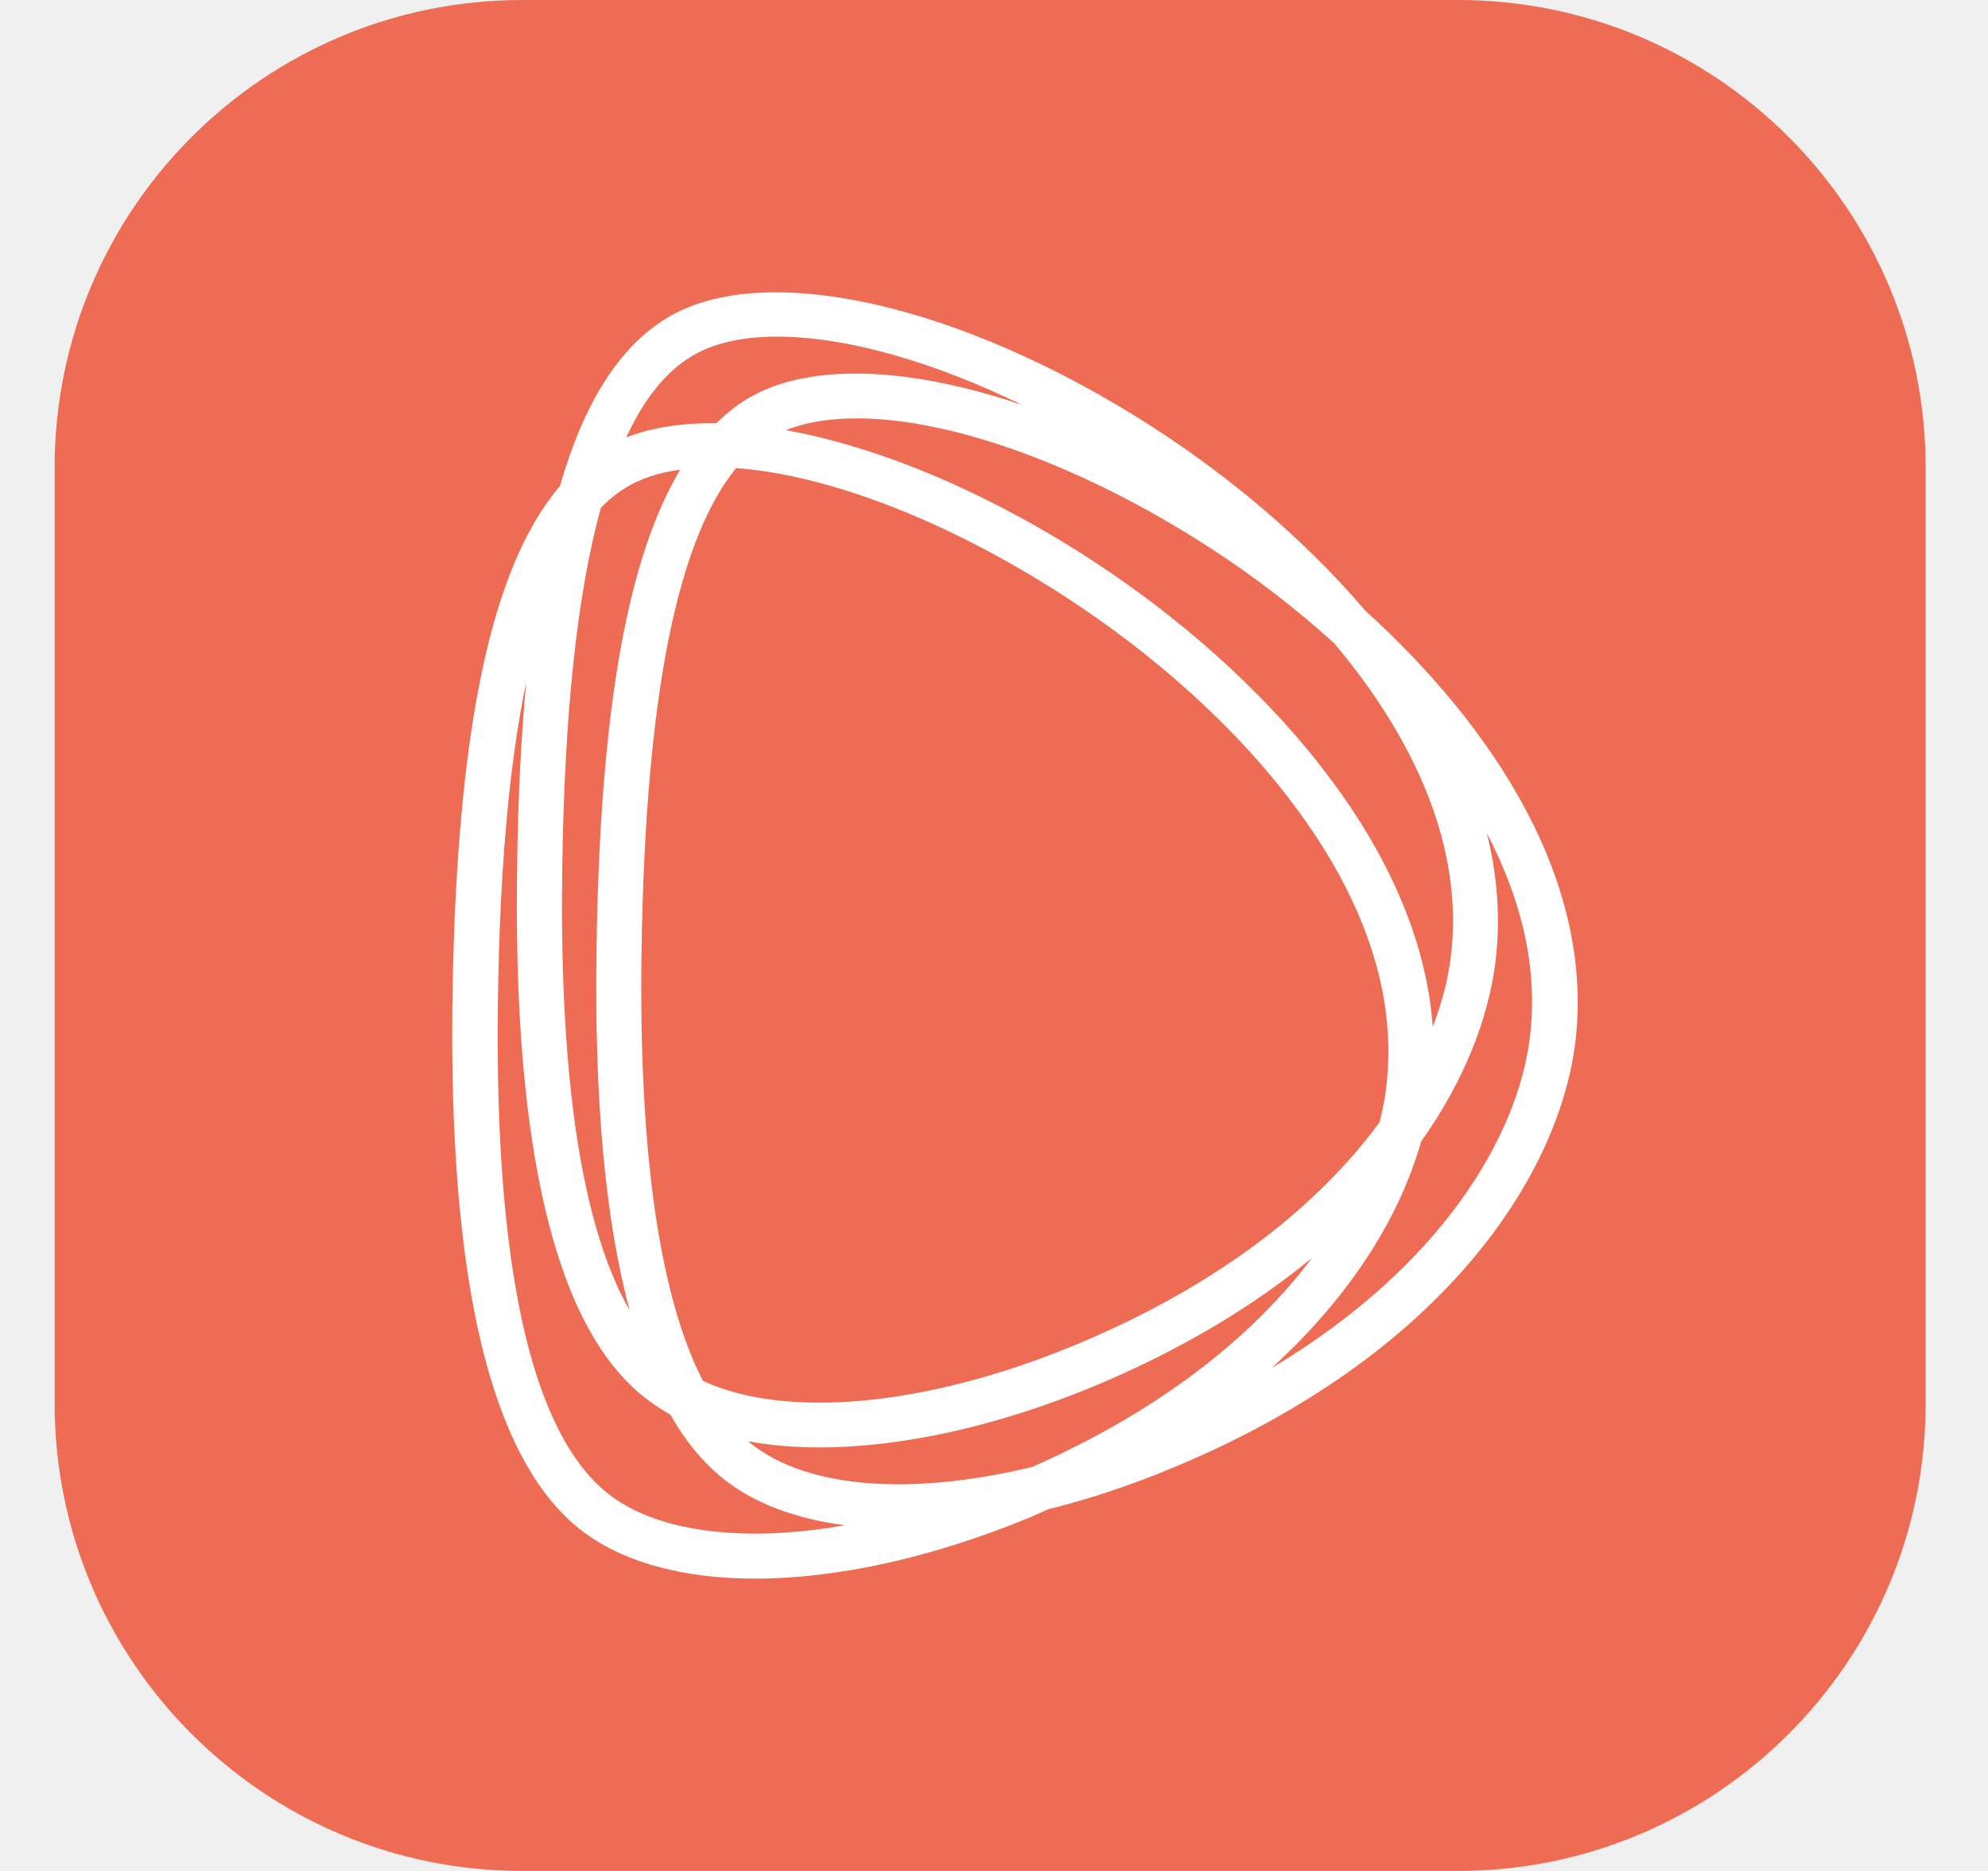
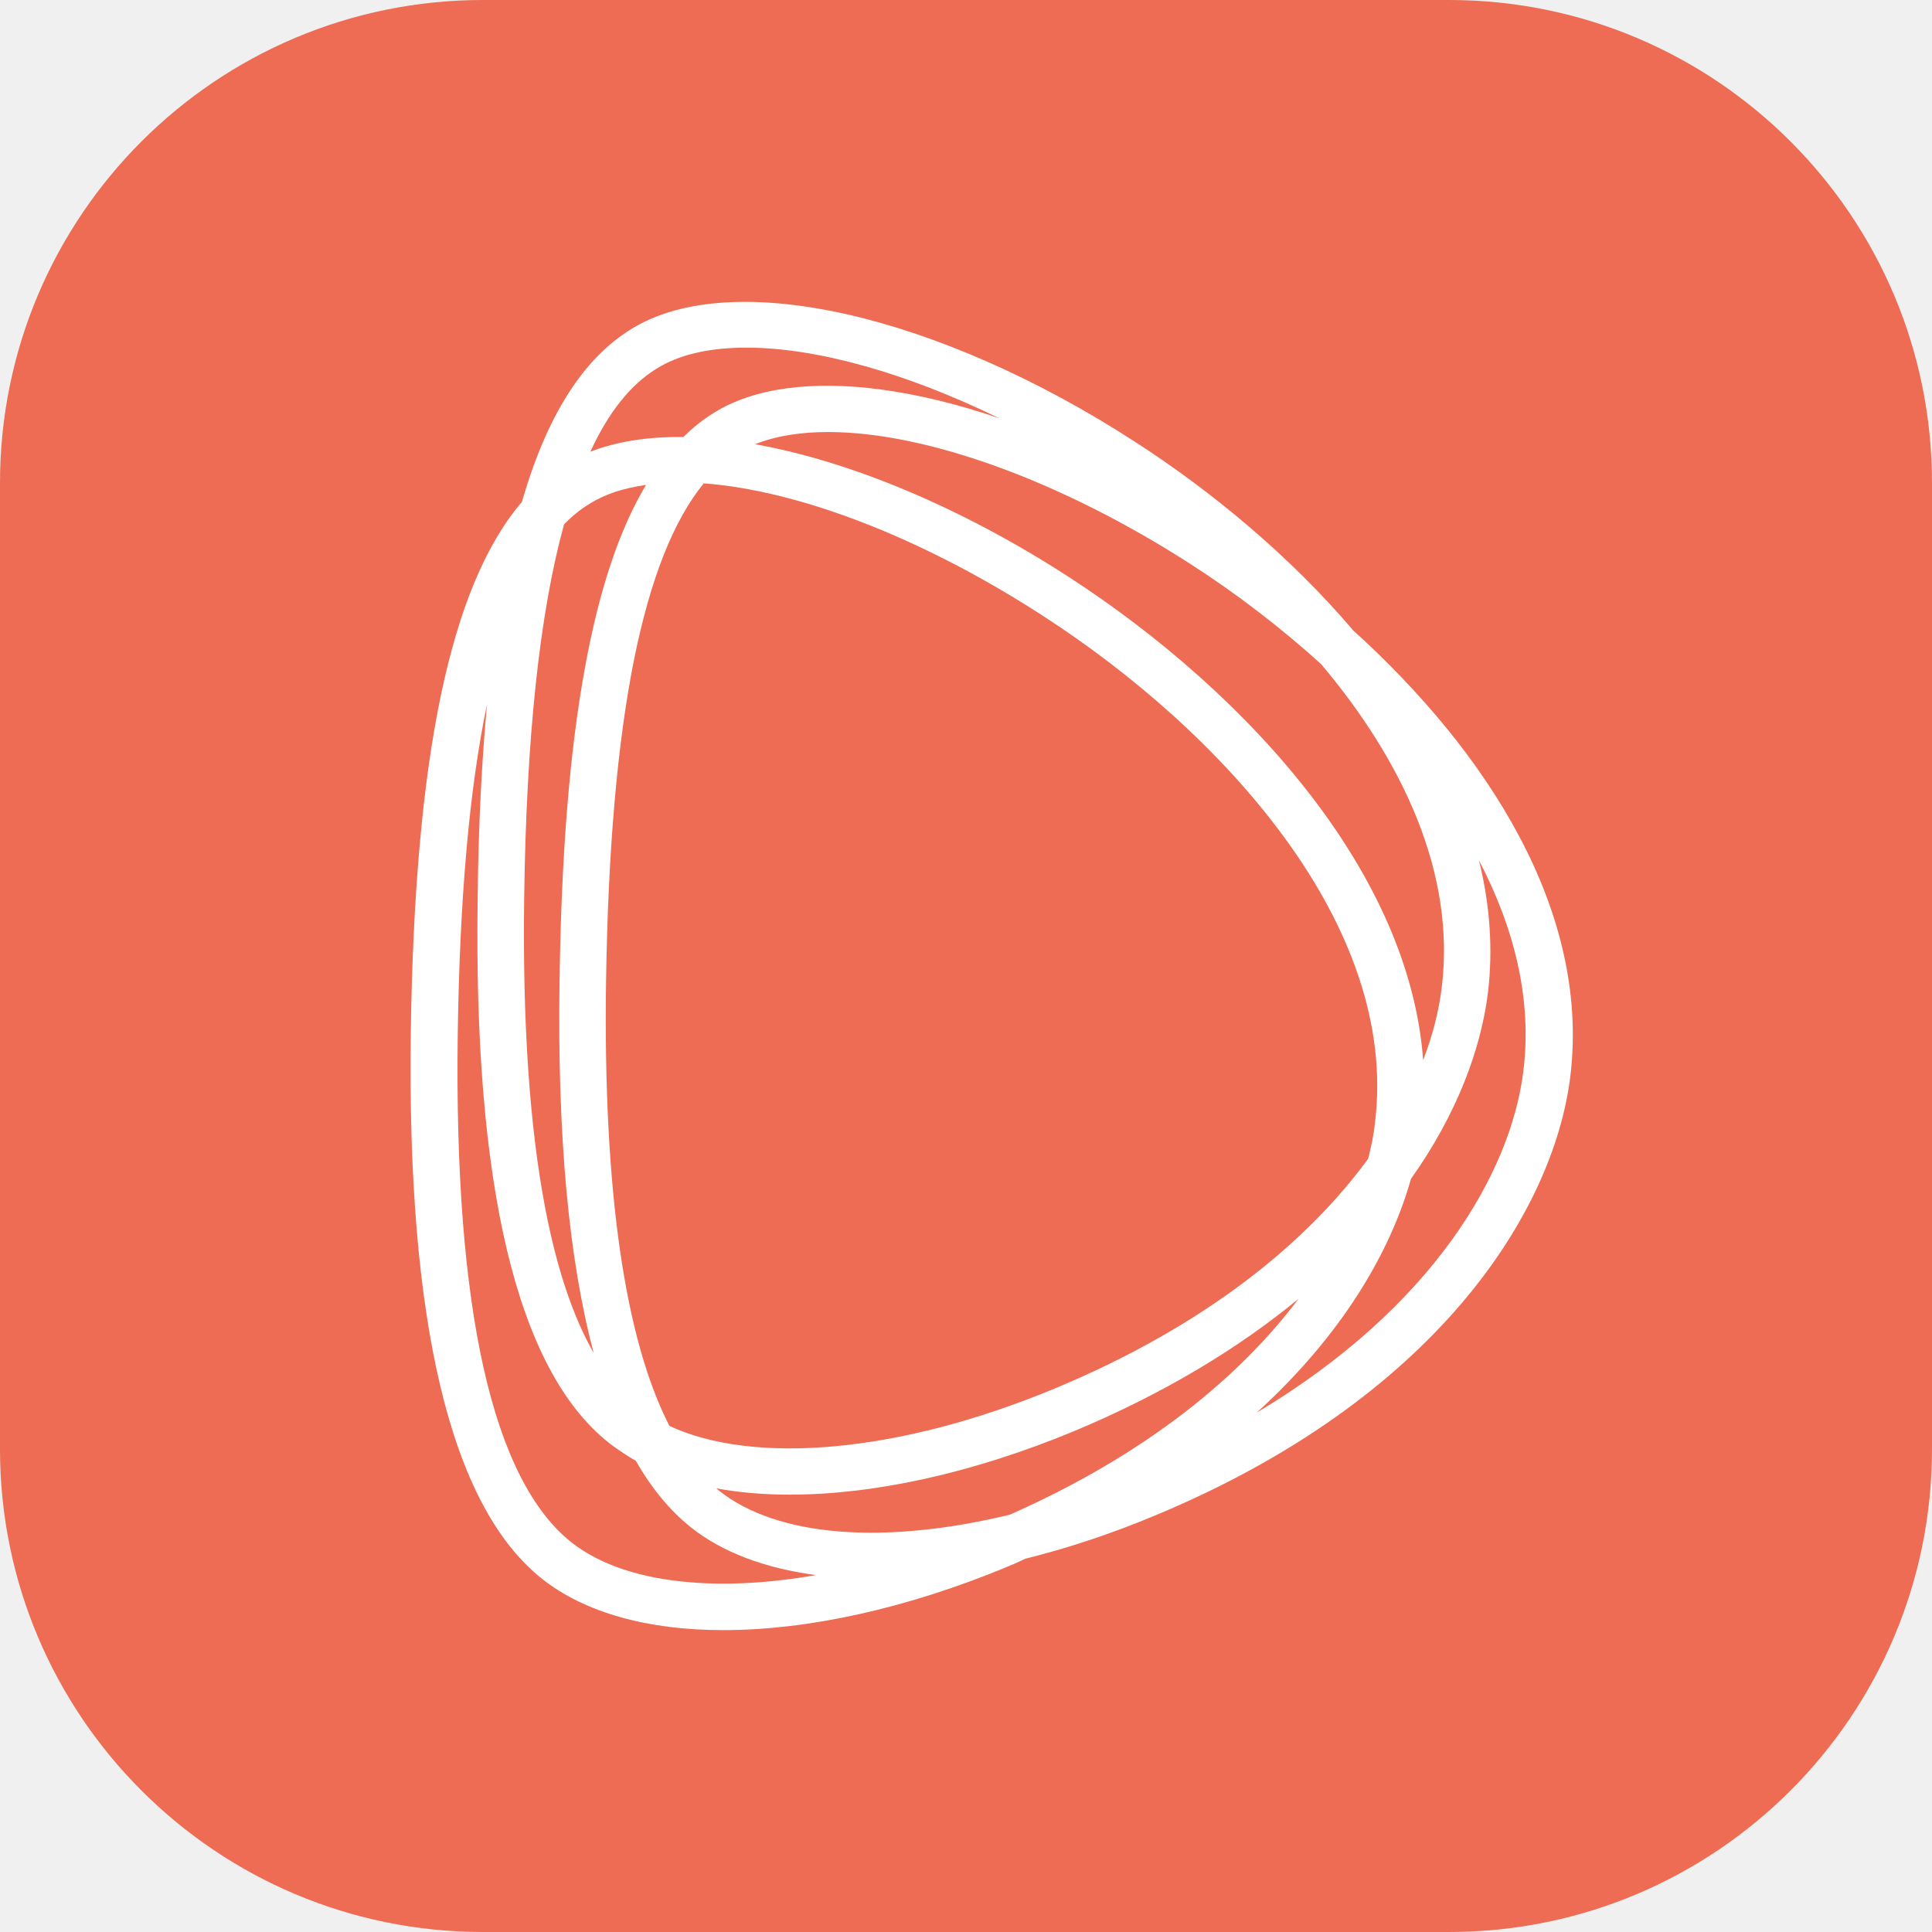
- <svg xmlns="http://www.w3.org/2000/svg" width="17" height="16" viewBox="0 0 17 16" fill="none">
+ <svg xmlns="http://www.w3.org/2000/svg" width="16" height="16" viewBox="0 0 16 16" fill="none">
  <g clip-path="url(#clip0_1740_9230)">
-     <rect x="0.467" width="16" height="16" rx="4" fill="#ED6C53" />
-     <path fill-rule="evenodd" clip-rule="evenodd" d="M8.798 12.98C7.975 13.319 7.165 13.5 6.456 13.5C5.83 13.5 5.309 13.355 4.957 13.076C4.572 12.771 4.293 12.233 4.113 11.481C3.934 10.727 3.853 9.75 3.869 8.556C3.885 7.414 3.966 6.487 4.118 5.759C4.268 5.038 4.489 4.508 4.788 4.157C4.993 3.448 5.29 2.974 5.694 2.725C6.115 2.464 6.756 2.439 7.486 2.604C8.218 2.771 9.051 3.131 9.864 3.657C10.506 4.071 11.152 4.608 11.674 5.221C12.769 6.214 13.641 7.537 13.47 8.921C13.328 10.052 12.347 11.59 10.027 12.553C9.665 12.704 9.304 12.823 8.956 12.909L8.955 12.91L8.944 12.915C8.921 12.925 8.898 12.936 8.875 12.947C8.849 12.958 8.824 12.969 8.798 12.98ZM11.22 10.757C10.727 11.163 10.109 11.541 9.348 11.858C8.525 12.197 7.715 12.378 7.006 12.378C6.789 12.378 6.586 12.36 6.398 12.326L6.426 12.349C6.665 12.537 7.005 12.65 7.418 12.683C7.629 12.7 7.857 12.696 8.1 12.671C8.332 12.648 8.577 12.605 8.83 12.544C9.969 12.04 10.739 11.397 11.22 10.757ZM11.83 9.45C11.841 9.398 11.848 9.348 11.854 9.299C11.955 8.48 11.639 7.67 11.108 6.943C10.579 6.215 9.839 5.575 9.104 5.1C8.092 4.444 7.071 4.06 6.295 4.003C6.046 4.308 5.853 4.791 5.717 5.467C5.579 6.158 5.502 7.044 5.486 8.134C5.461 9.862 5.641 11.088 6.011 11.809C6.358 11.97 6.828 12.027 7.373 11.978C7.927 11.928 8.554 11.768 9.202 11.499C10.463 10.974 11.296 10.281 11.797 9.597C11.81 9.547 11.821 9.498 11.83 9.45ZM6.721 3.679C7.503 3.819 8.421 4.198 9.314 4.776C10.047 5.25 10.787 5.884 11.341 6.613C11.843 7.271 12.196 8.01 12.252 8.78C12.334 8.569 12.384 8.366 12.407 8.177C12.522 7.235 12.084 6.301 11.408 5.5C11.068 5.192 10.704 4.915 10.339 4.68C9.269 3.988 8.144 3.578 7.327 3.578C7.216 3.578 7.113 3.585 7.018 3.6C6.908 3.617 6.809 3.643 6.721 3.679ZM5.349 4.172C5.275 4.217 5.204 4.275 5.138 4.343C4.935 5.081 4.825 6.108 4.808 7.435C4.793 8.472 4.852 9.332 4.982 10.009C5.079 10.509 5.213 10.908 5.384 11.205C5.176 10.432 5.082 9.405 5.101 8.129C5.115 7.086 5.184 6.222 5.311 5.526C5.428 4.887 5.595 4.386 5.817 4.016C5.723 4.029 5.636 4.049 5.557 4.075C5.481 4.101 5.411 4.133 5.349 4.172ZM8.743 3.464C7.974 3.089 7.231 2.879 6.649 2.879C6.333 2.879 6.084 2.939 5.903 3.054C5.693 3.183 5.508 3.41 5.355 3.741C5.575 3.655 5.837 3.616 6.126 3.619C6.205 3.542 6.285 3.476 6.376 3.42C6.715 3.208 7.2 3.152 7.758 3.225C8.065 3.266 8.397 3.346 8.743 3.464ZM5.682 12.068L5.663 12.056L5.627 12.033C5.587 12.007 5.549 11.979 5.512 11.951L5.511 11.95C5.125 11.645 4.845 11.108 4.666 10.355C4.486 9.601 4.404 8.624 4.422 7.43C4.429 6.843 4.455 6.311 4.5 5.834C4.354 6.533 4.273 7.437 4.258 8.557C4.242 9.702 4.314 10.628 4.473 11.334C4.632 12.04 4.877 12.517 5.198 12.772C5.434 12.959 5.773 13.071 6.184 13.104C6.495 13.13 6.846 13.11 7.224 13.044C6.804 12.988 6.45 12.857 6.189 12.649C6.014 12.51 5.862 12.326 5.733 12.098C5.716 12.088 5.699 12.078 5.682 12.068ZM12.714 7.125C12.804 7.484 12.834 7.853 12.788 8.226C12.73 8.692 12.532 9.228 12.152 9.763C11.98 10.375 11.574 11.063 10.873 11.7C12.337 10.825 12.978 9.71 13.082 8.876C13.157 8.28 13.008 7.685 12.714 7.125Z" fill="white" />
+     <rect width="16" height="16" rx="4" fill="#ED6C53" />
+     <path fill-rule="evenodd" clip-rule="evenodd" d="M8.331 12.98C7.509 13.319 6.698 13.5 5.989 13.5C5.364 13.5 4.843 13.355 4.49 13.076C4.105 12.771 3.826 12.233 3.647 11.481C3.467 10.727 3.386 9.75 3.402 8.556C3.418 7.414 3.499 6.487 3.651 5.759C3.802 5.038 4.022 4.508 4.322 4.157C4.527 3.448 4.824 2.974 5.228 2.725C5.648 2.464 6.289 2.439 7.019 2.604C7.751 2.771 8.584 3.131 9.397 3.657C10.039 4.071 10.685 4.608 11.207 5.221C12.303 6.214 13.175 7.537 13.004 8.921C12.861 10.052 11.881 11.59 9.56 12.553C9.199 12.704 8.837 12.823 8.49 12.909L8.488 12.91L8.478 12.915C8.455 12.925 8.432 12.936 8.408 12.947C8.383 12.958 8.357 12.969 8.331 12.98ZM10.753 10.757C10.26 11.163 9.642 11.541 8.881 11.858C8.059 12.197 7.248 12.378 6.539 12.378C6.322 12.378 6.119 12.36 5.932 12.326L5.96 12.349C6.198 12.537 6.538 12.65 6.951 12.683C7.162 12.7 7.391 12.696 7.633 12.671C7.865 12.648 8.11 12.605 8.363 12.544C9.502 12.04 10.272 11.397 10.753 10.757ZM11.364 9.45C11.374 9.398 11.382 9.348 11.387 9.299C11.488 8.48 11.172 7.67 10.642 6.943C10.112 6.215 9.372 5.575 8.637 5.1C7.625 4.444 6.604 4.06 5.828 4.003C5.579 4.308 5.386 4.791 5.25 5.467C5.112 6.158 5.035 7.044 5.019 8.134C4.995 9.862 5.174 11.088 5.544 11.809C5.891 11.97 6.361 12.027 6.907 11.978C7.46 11.928 8.088 11.768 8.735 11.499C9.997 10.974 10.829 10.281 11.33 9.597C11.343 9.547 11.354 9.498 11.364 9.45ZM6.254 3.679C7.036 3.819 7.954 4.198 8.848 4.776C9.58 5.25 10.32 5.884 10.875 6.613C11.376 7.271 11.729 8.01 11.786 8.78C11.867 8.569 11.917 8.366 11.94 8.177C12.056 7.235 11.617 6.301 10.941 5.5C10.601 5.192 10.237 4.915 9.873 4.68C8.802 3.988 7.677 3.578 6.86 3.578C6.749 3.578 6.646 3.585 6.552 3.6C6.441 3.617 6.342 3.643 6.254 3.679ZM4.883 4.172C4.808 4.217 4.737 4.275 4.671 4.343C4.468 5.081 4.359 6.108 4.341 7.435C4.327 8.472 4.386 9.332 4.516 10.009C4.612 10.509 4.747 10.908 4.917 11.205C4.71 10.432 4.615 9.405 4.634 8.129C4.648 7.086 4.717 6.222 4.845 5.526C4.962 4.887 5.128 4.386 5.35 4.016C5.256 4.029 5.169 4.049 5.09 4.075C5.014 4.101 4.945 4.133 4.883 4.172ZM8.276 3.464C7.507 3.089 6.764 2.879 6.182 2.879C5.867 2.879 5.618 2.939 5.436 3.054C5.226 3.183 5.041 3.41 4.889 3.741C5.109 3.655 5.37 3.616 5.659 3.619C5.738 3.542 5.819 3.476 5.91 3.42C6.248 3.208 6.733 3.152 7.291 3.225C7.599 3.266 7.93 3.346 8.276 3.464ZM5.215 12.068L5.196 12.056L5.161 12.033C5.121 12.007 5.082 11.979 5.045 11.951L5.044 11.95C4.658 11.645 4.379 11.108 4.199 10.355C4.019 9.601 3.938 8.624 3.956 7.43C3.962 6.843 3.989 6.311 4.033 5.834C3.887 6.533 3.807 7.437 3.791 8.557C3.775 9.702 3.847 10.628 4.006 11.334C4.165 12.04 4.41 12.517 4.731 12.772C4.968 12.959 5.306 13.071 5.718 13.104C6.029 13.13 6.38 13.11 6.757 13.044C6.337 12.988 5.984 12.857 5.722 12.649C5.548 12.51 5.396 12.326 5.266 12.098C5.249 12.088 5.232 12.078 5.215 12.068ZM12.248 7.125C12.337 7.484 12.367 7.853 12.322 8.226C12.263 8.692 12.065 9.228 11.685 9.763C11.513 10.375 11.108 11.063 10.406 11.7C11.871 10.825 12.511 9.71 12.615 8.876C12.691 8.28 12.541 7.685 12.248 7.125Z" fill="white" />
  </g>
  <defs>
    <clipPath id="clip0_1740_9230">
-       <rect x="0.467" width="16" height="16" rx="4" fill="white" />
+       <rect width="16" height="16" rx="4" fill="white" />
    </clipPath>
  </defs>
</svg>
